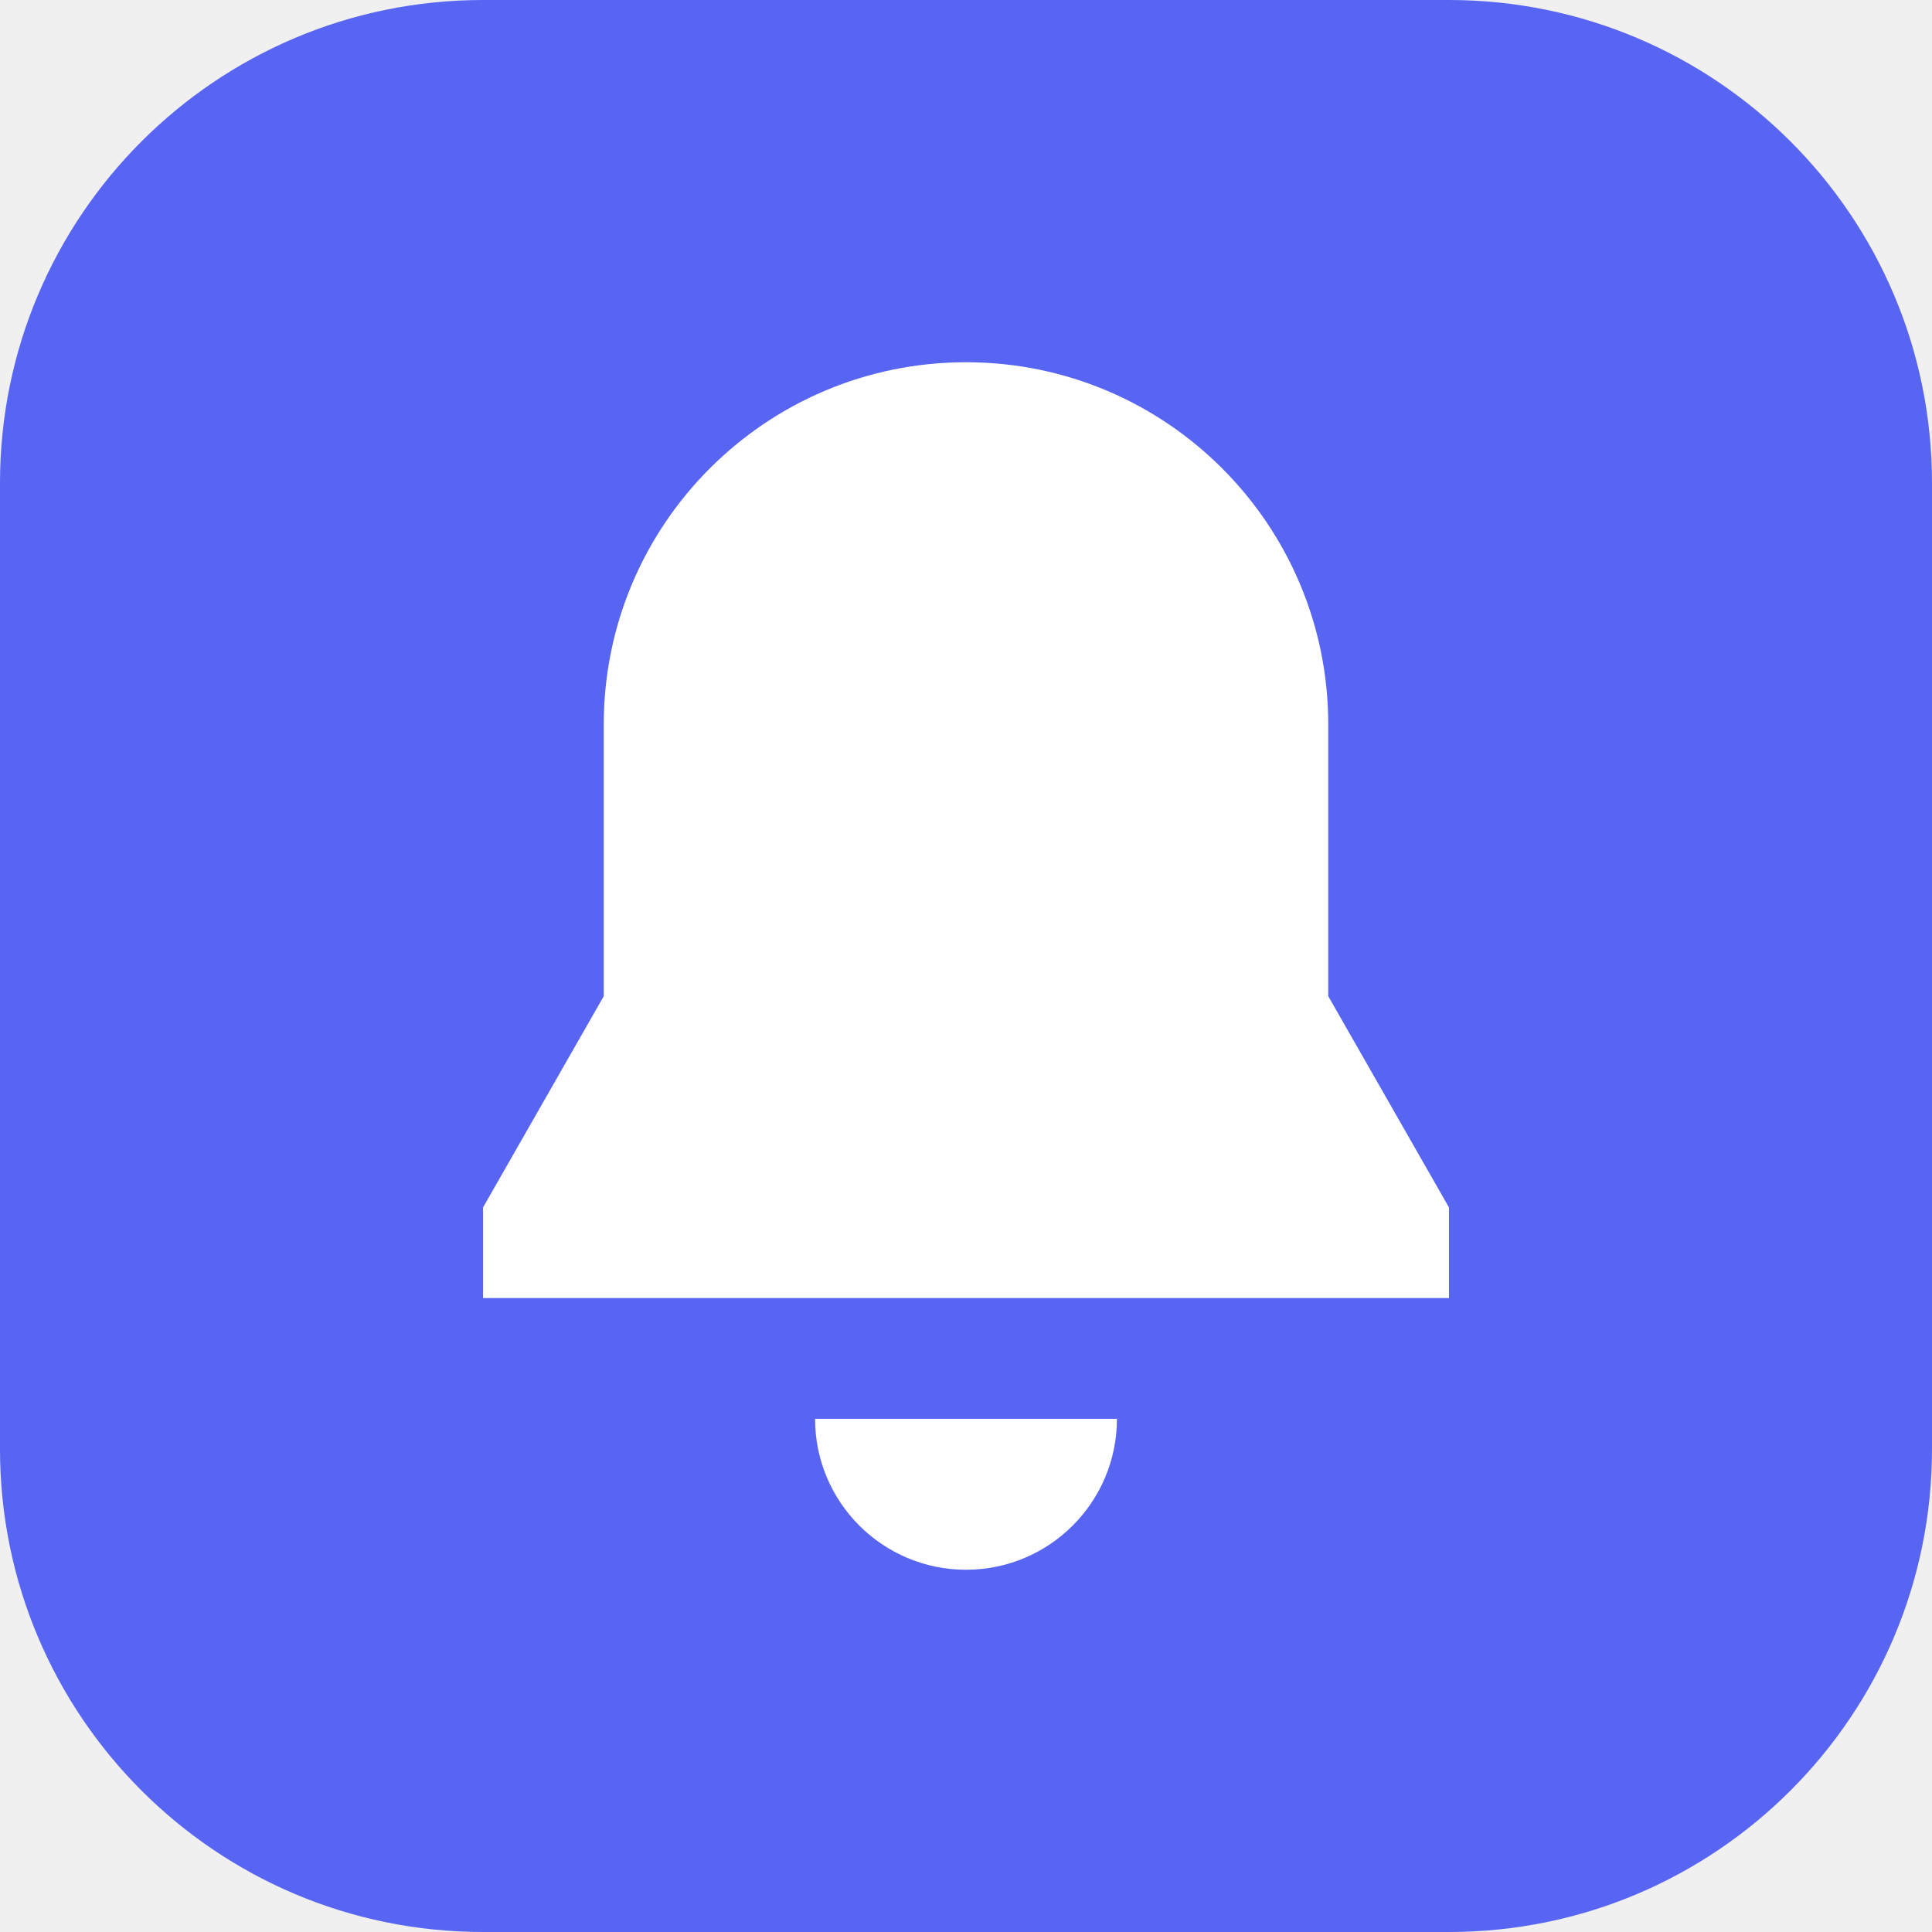
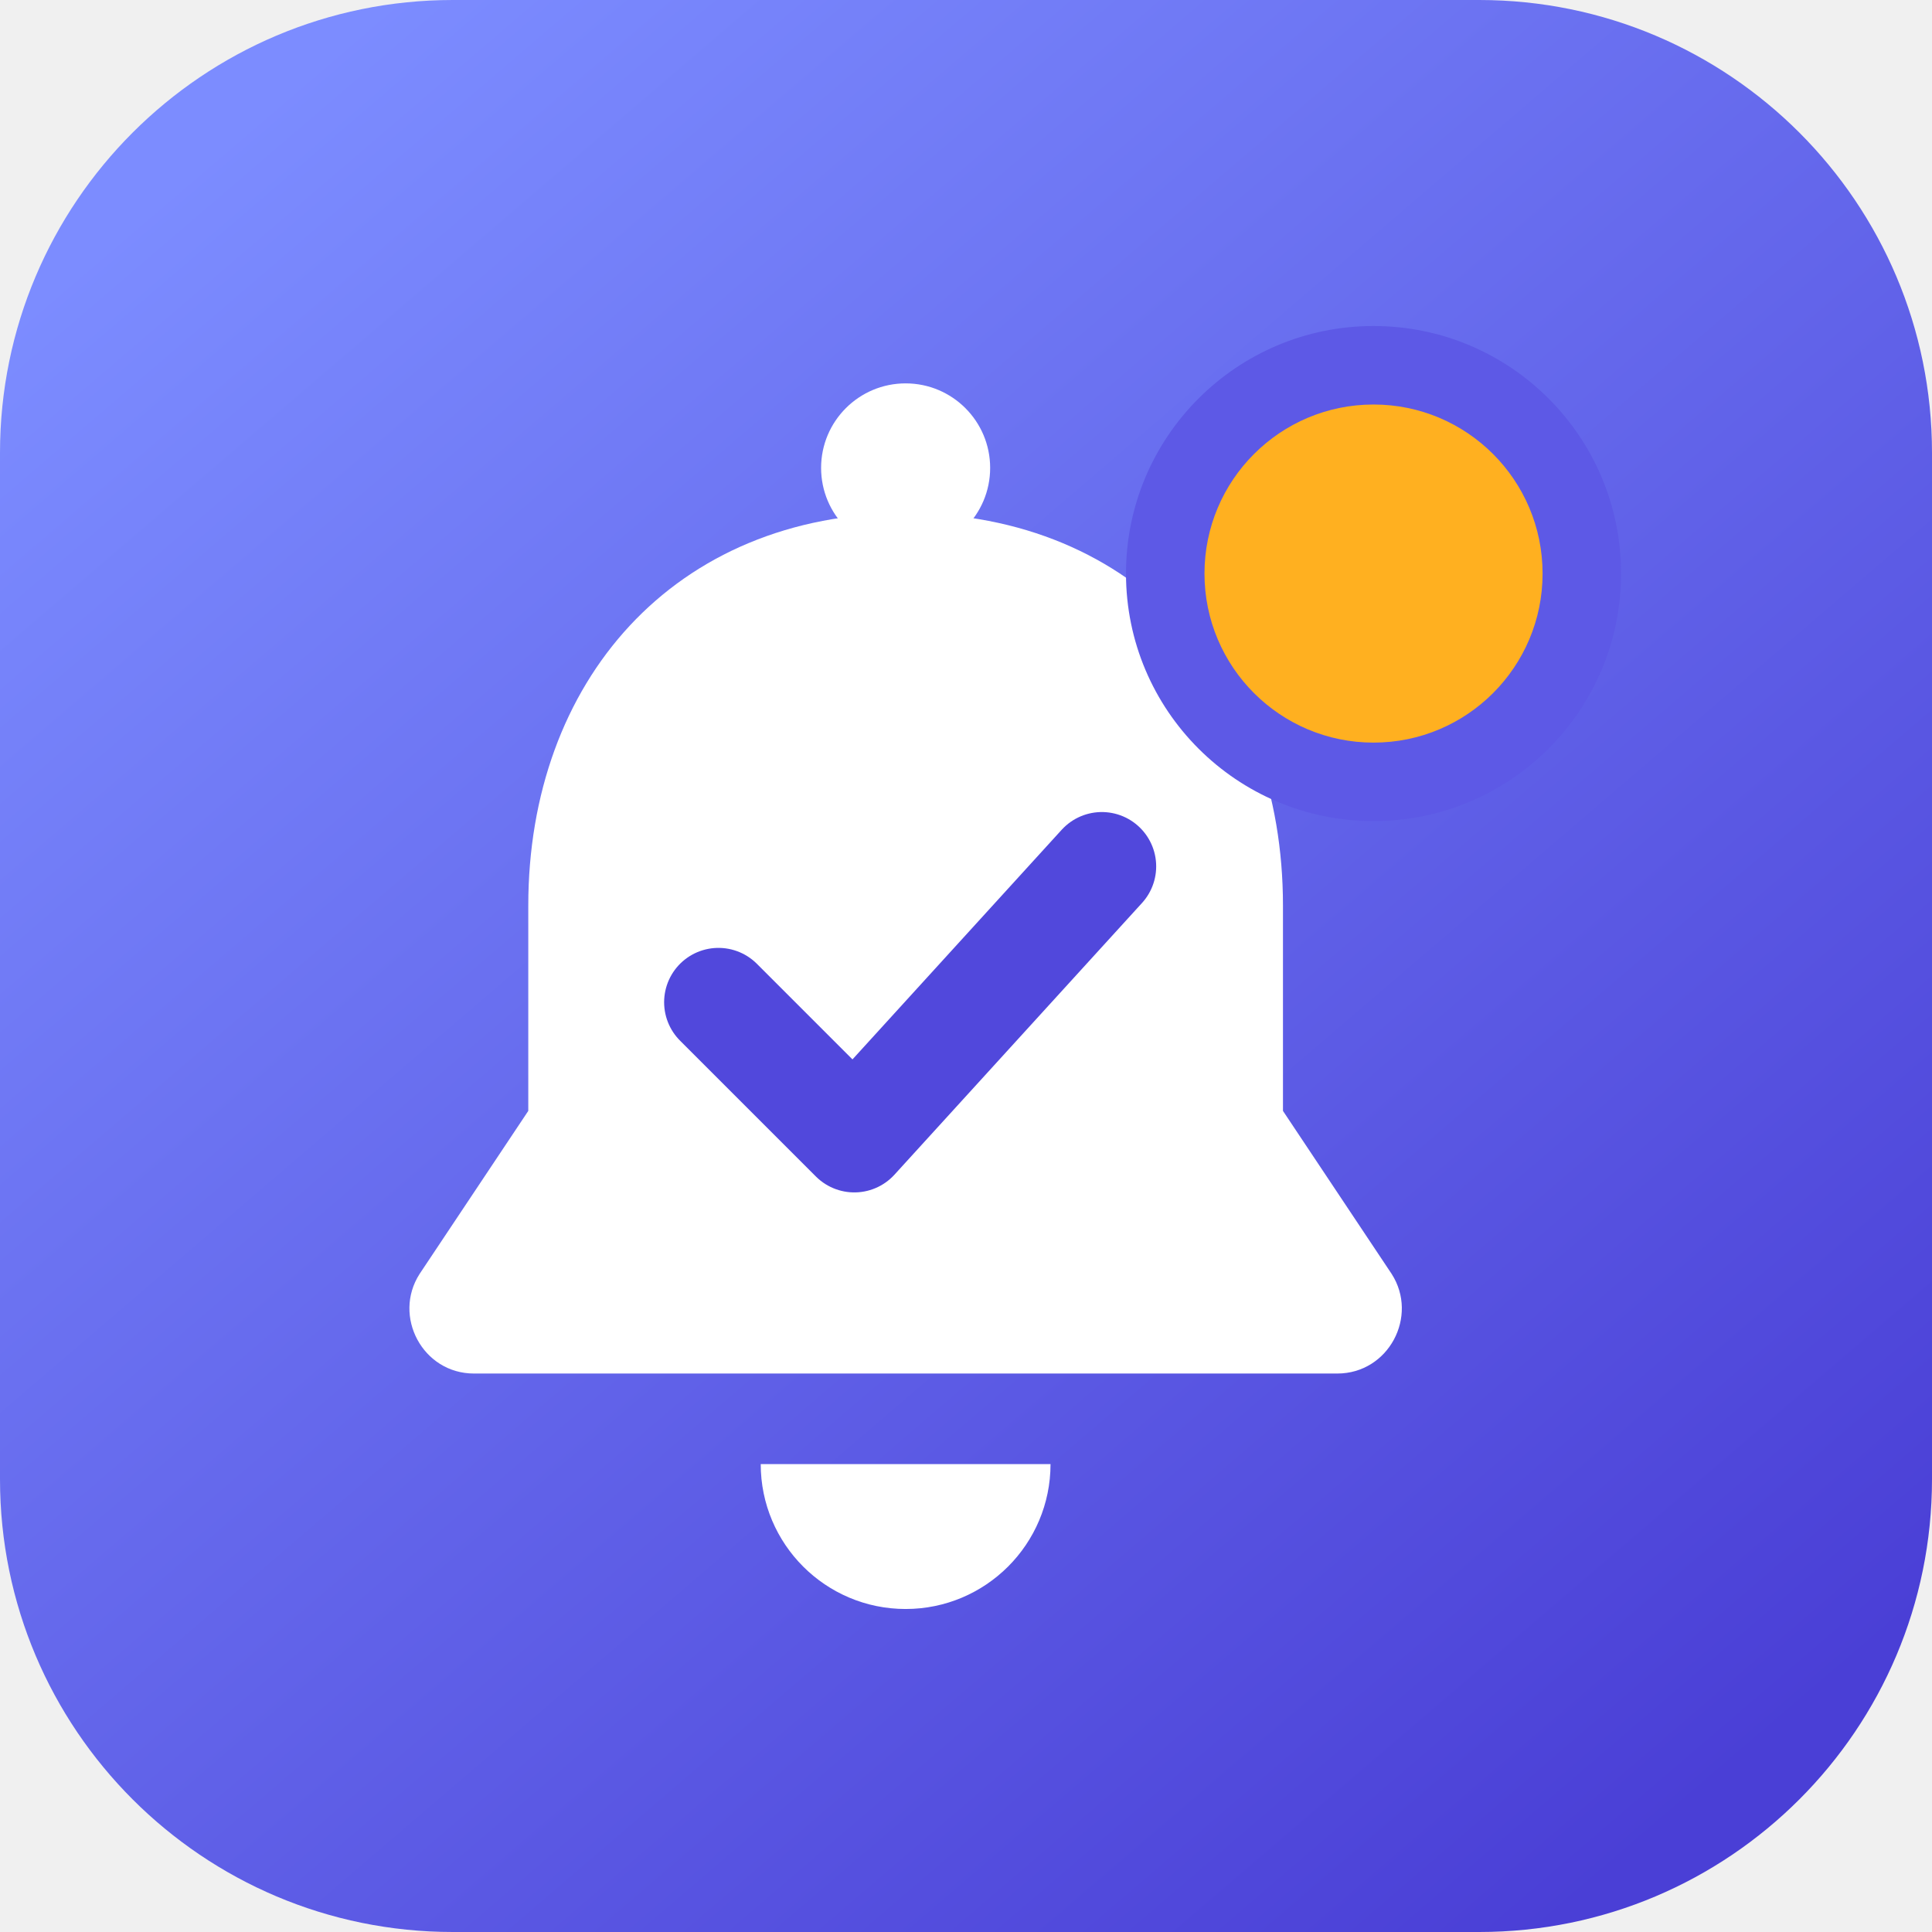
- <svg xmlns="http://www.w3.org/2000/svg" viewBox="0 0 32 32">
-   <rect width="32" height="32" rx="8" fill="#5865f2" />
-   <path d="M16 6a6 6 0 0 0-6 6v4.5L8 20v1.5h16V20l-2-3.500V12a6 6 0 0 0-6-6zm-2.500 17.500a2.500 2.500 0 0 0 5 0z" fill="#fff" />
+ <svg xmlns="http://www.w3.org/2000/svg" viewBox="0 0 64 64">
+   <defs>
+     <linearGradient id="bg" x1="8" y1="4" x2="56" y2="60" gradientUnits="userSpaceOnUse">
+       <stop offset="0" stop-color="#7c8cff" />
+       <stop offset="1" stop-color="#4a3fd6" />
+     </linearGradient>
+   </defs>
+   <rect width="64" height="64" rx="15" fill="url(#bg)" />
+   <circle cx="30" cy="15.500" r="2.800" fill="#fff" />
+   <path fill="#fff" d="M30 17c-7.700 0-12.500 5.600-12.500 13v6.800l-3.600 5.400c-.9 1.400.1 3.300 1.800 3.300h28.600c1.700 0 2.700-1.900 1.800-3.300l-3.600-5.400V30c0-7.400-4.800-13-12.500-13z" />
+   <path fill="#fff" d="M25.200 48.500a4.800 4.800 0 0 0 9.600 0z" />
+   <path fill="none" stroke="#5148dc" stroke-width="3.600" stroke-linecap="round" stroke-linejoin="round" d="M23.800 33.200l4.500 4.500 8.200-9" />
+   <circle cx="45.500" cy="19" r="8.200" fill="#5d59e6" />
+   <circle cx="45.500" cy="19" r="5.600" fill="#ffb020" />
</svg>
